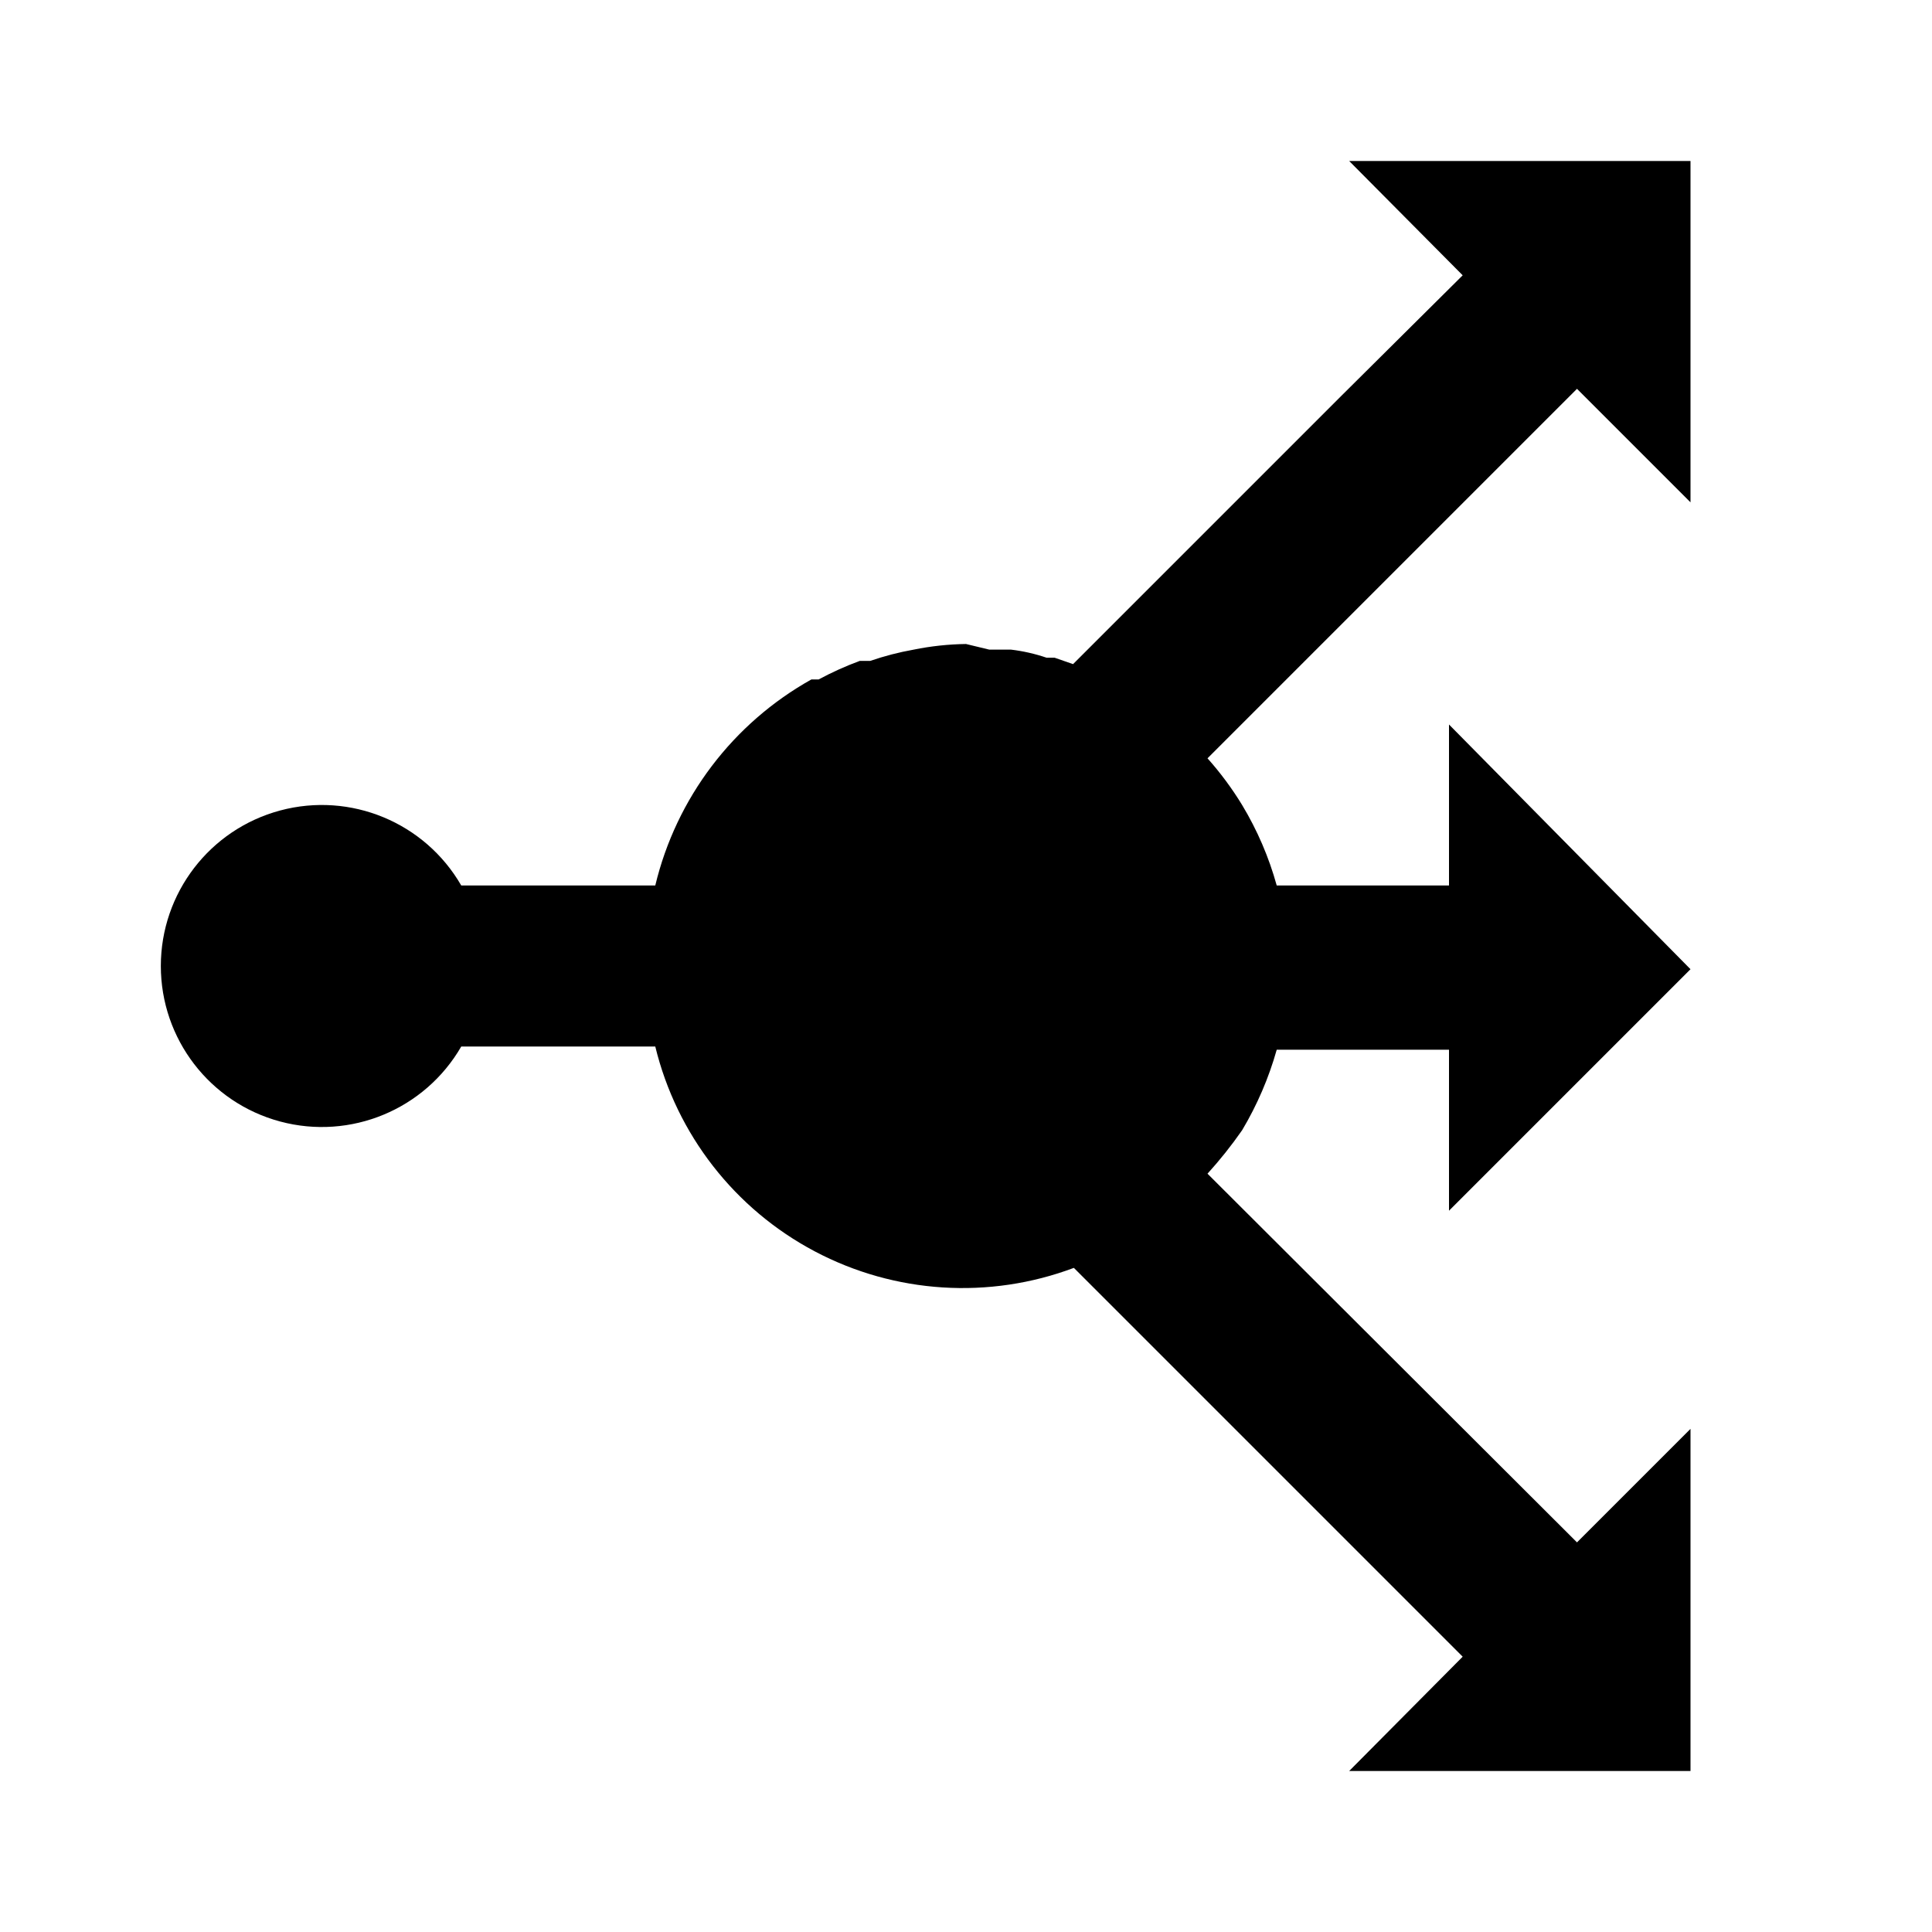
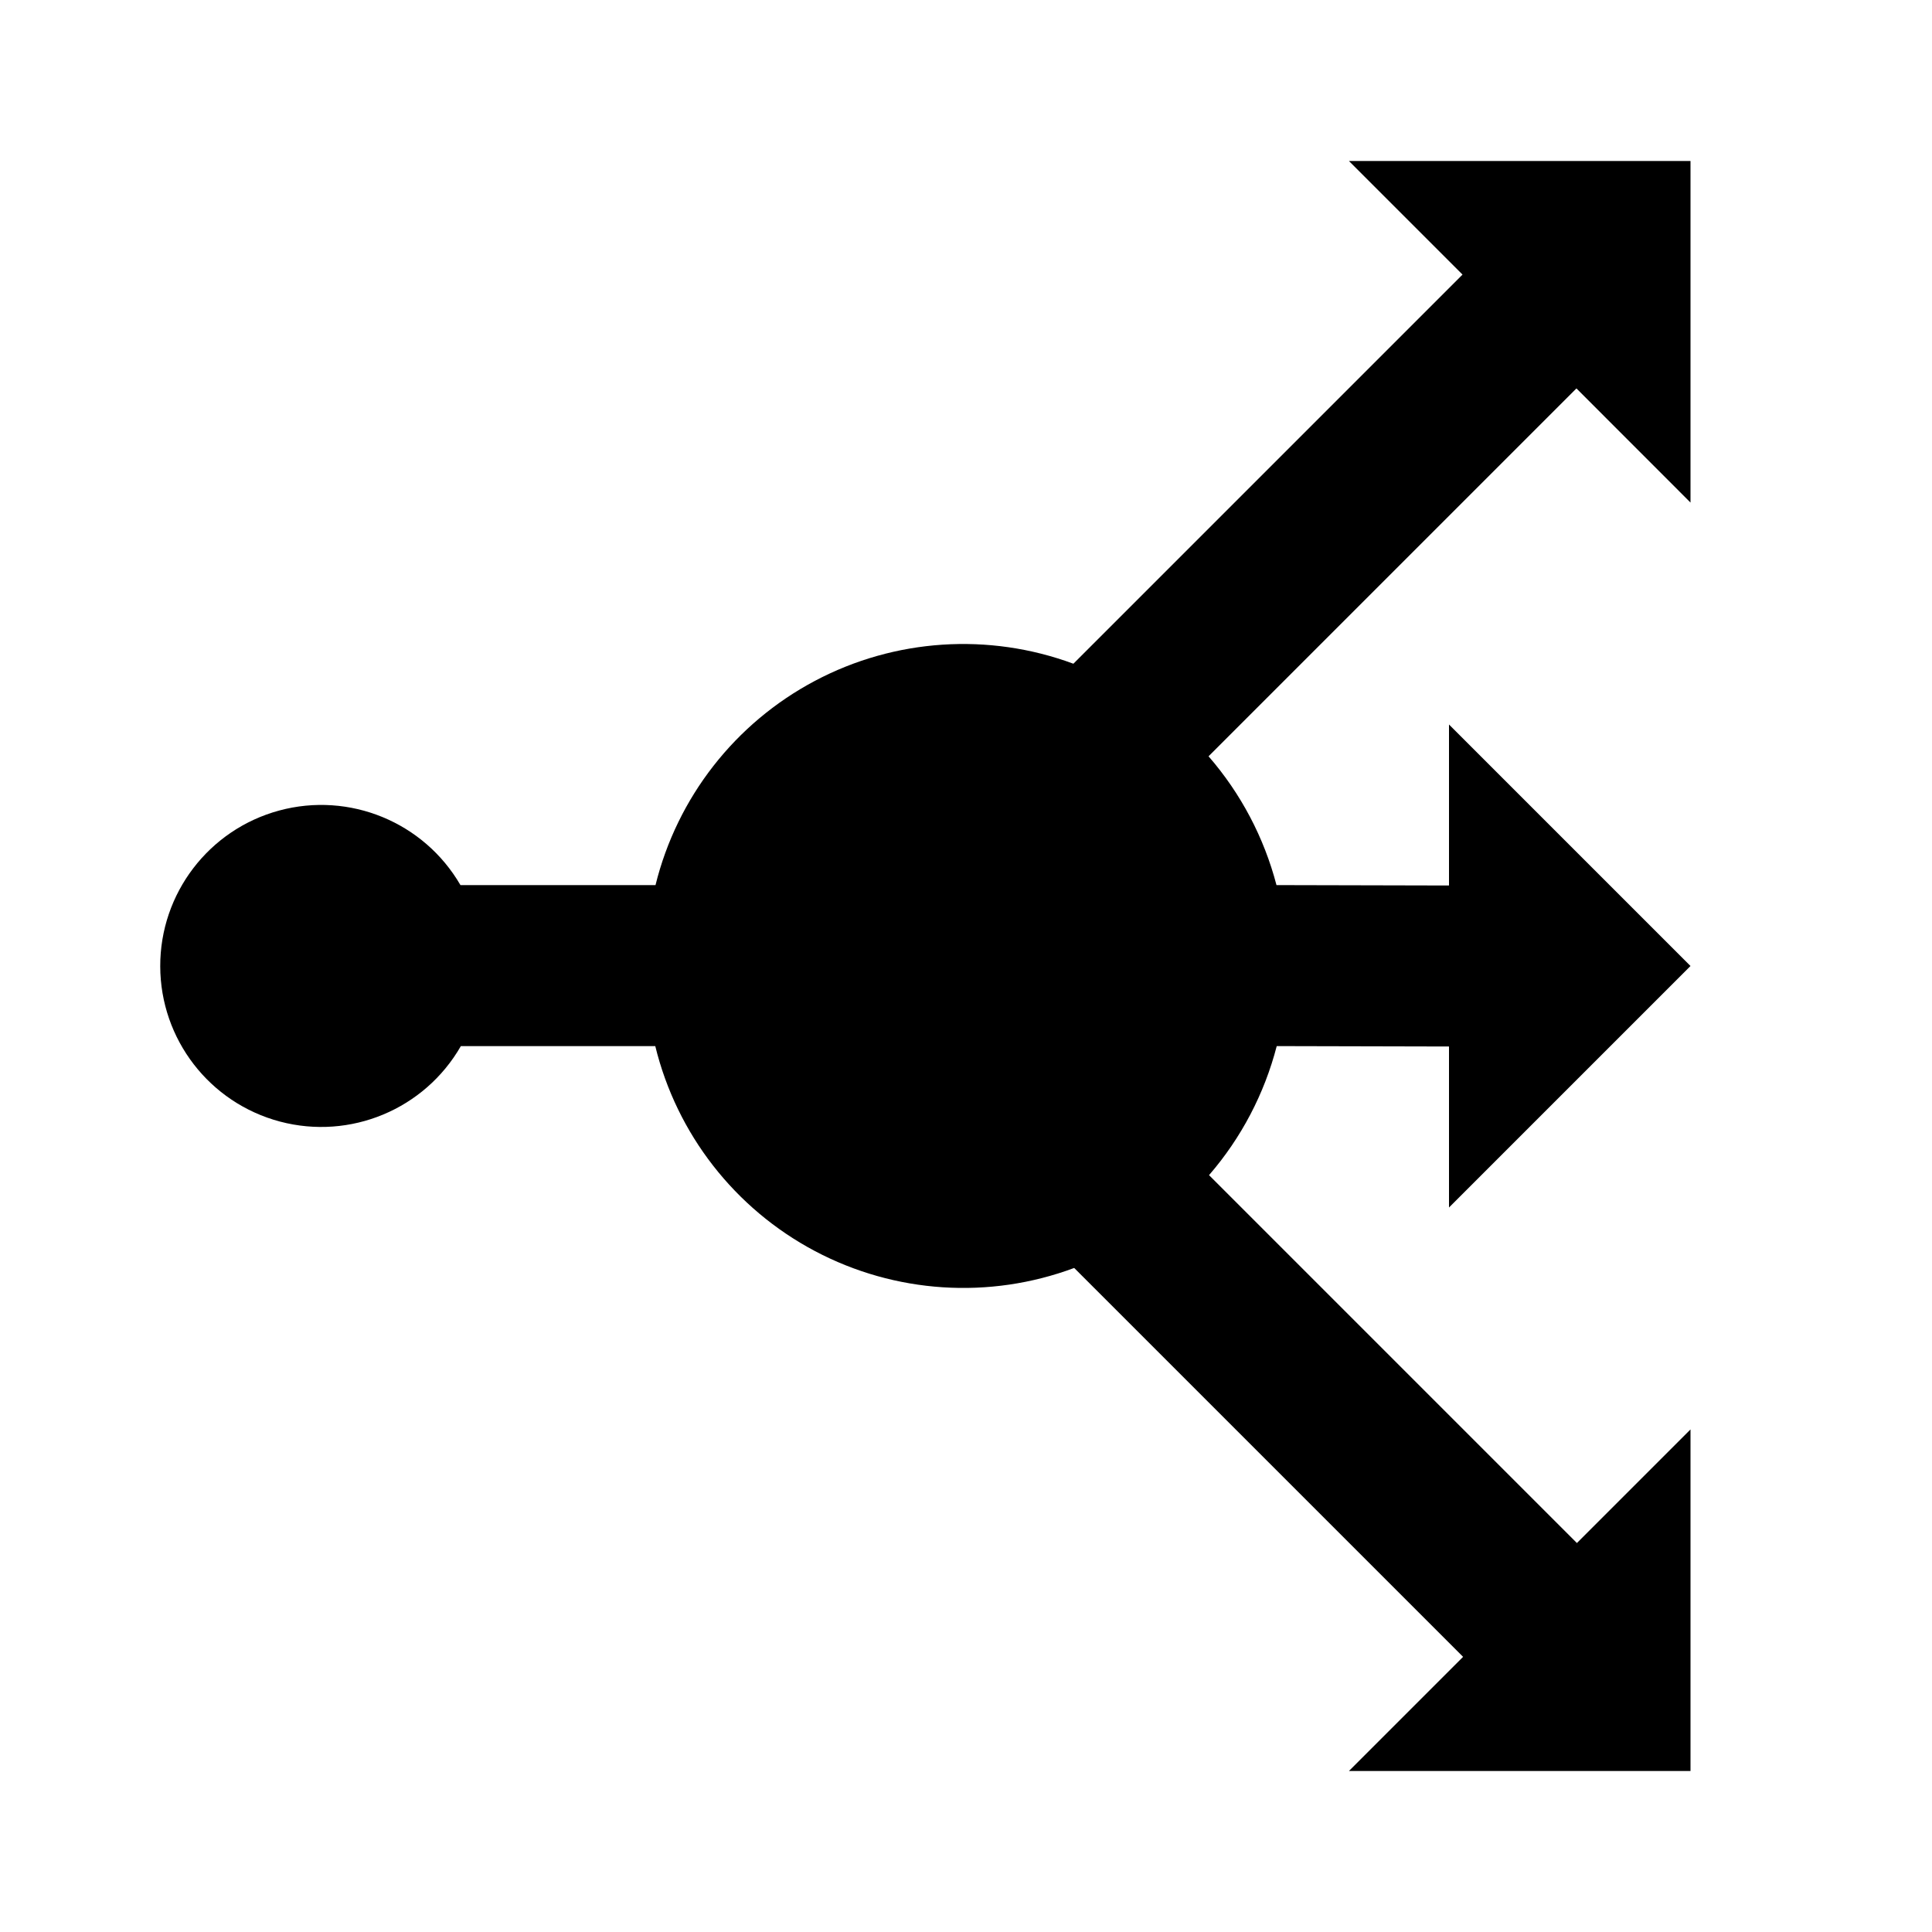
<svg xmlns="http://www.w3.org/2000/svg" id="Layer_1" data-name="Layer 1" viewBox="0 0 24 24">
-   <path d="M21,6.24V2H16.76l1.41,1.42L16.66,4.92,13.33,8.25l-.23-.08H13a2.16,2.16,0,0,0-.44-.1l-.27,0L12,8a3.5,3.5,0,0,0-.65.07h0a3.58,3.58,0,0,0-.54.14l-.13,0a4,4,0,0,0-.51.23l-.09,0A4,4,0,0,0,8.14,11H5.73a2,2,0,1,0,0,2H8.14a3.93,3.93,0,0,0,5.2,2.75l3.32,3.32,1.51,1.51L16.76,22H21V17.75l-1.41,1.41L15,14.58a5.35,5.35,0,0,0,.43-.54,4.15,4.15,0,0,0,.43-1H18v2l3-3L18,9v2H15.86a4,4,0,0,0-.43-1A4,4,0,0,0,15,9.42l4.59-4.59Z" />
+   <path d="M15.013,9.395l4.57-4.57L21,6.243V2H16.757l1.411,1.411L13.334,8.245A3.938,3.938,0,0,0,8.143,10.995H5.72a2,2,0,1,0,.005,2H8.14a3.94,3.94,0,0,0,5.204,2.756l4.831,4.831L16.757,22H21V17.757l-1.411,1.411-4.57-4.57a3.967,3.967,0,0,0,.841-1.603L18,13v2l3-3L18,9v2l-2.143-.005A3.968,3.968,0,0,0,15.013,9.395Z" />
</svg>
